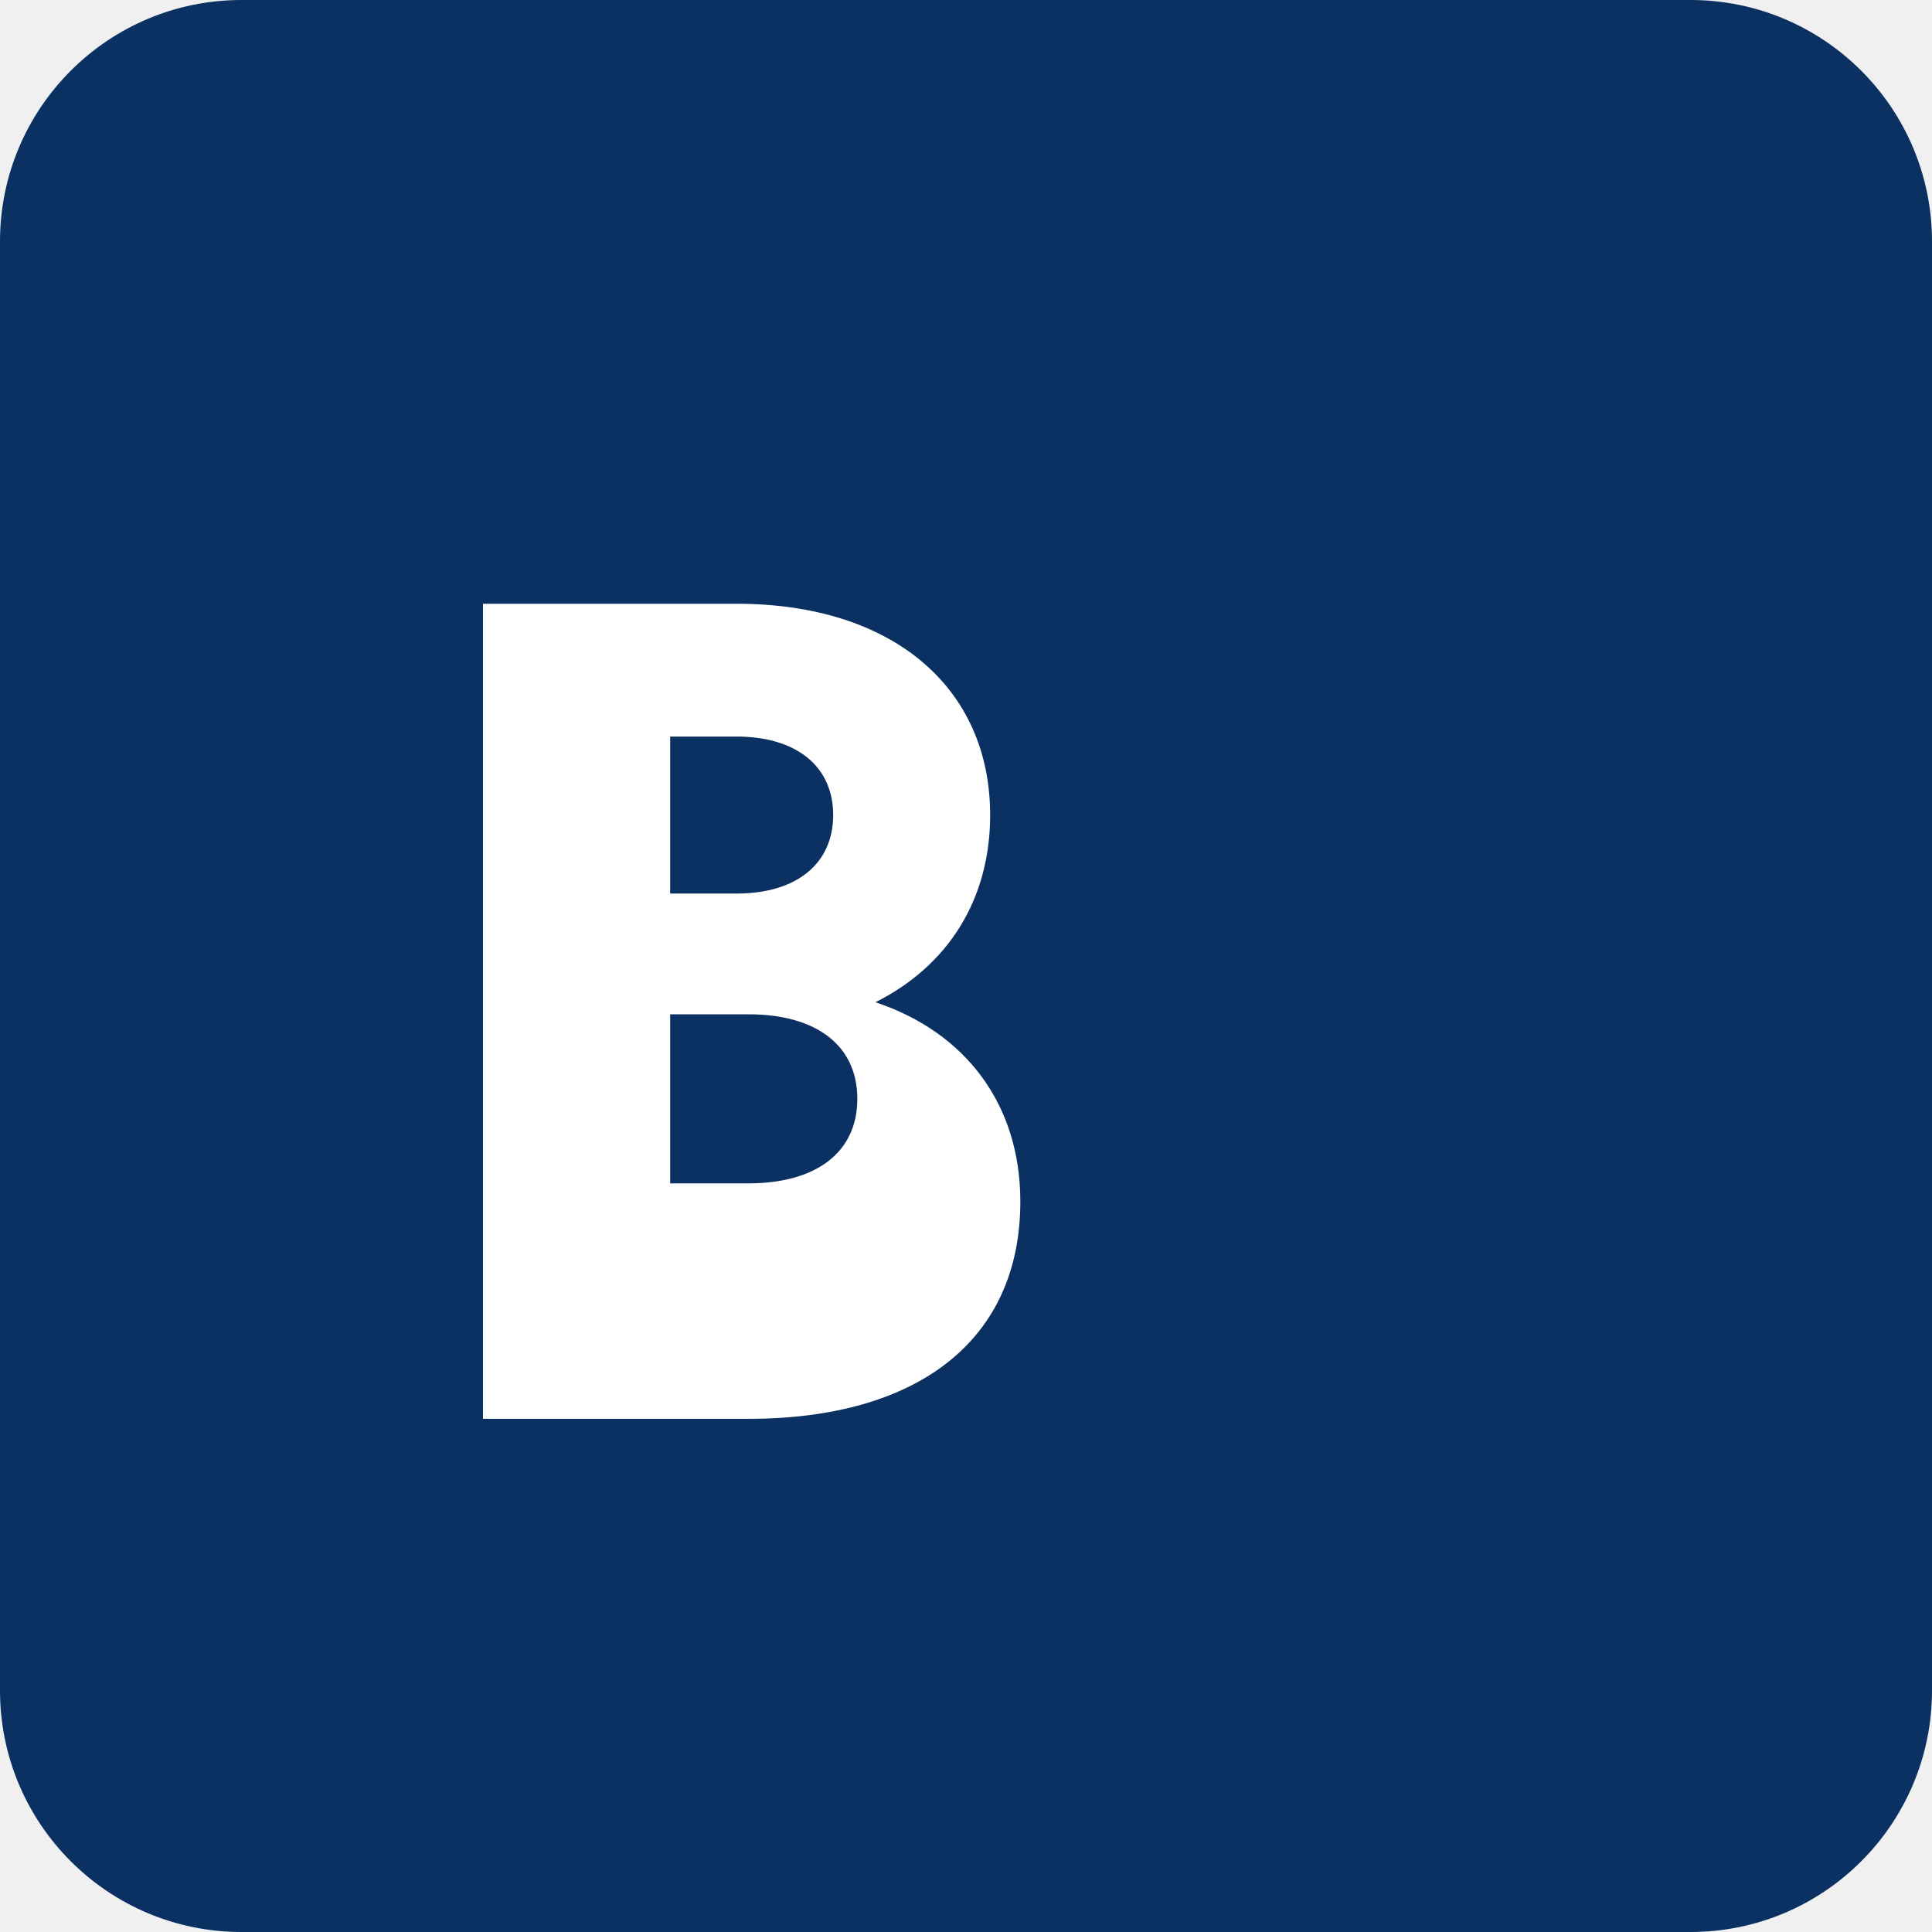
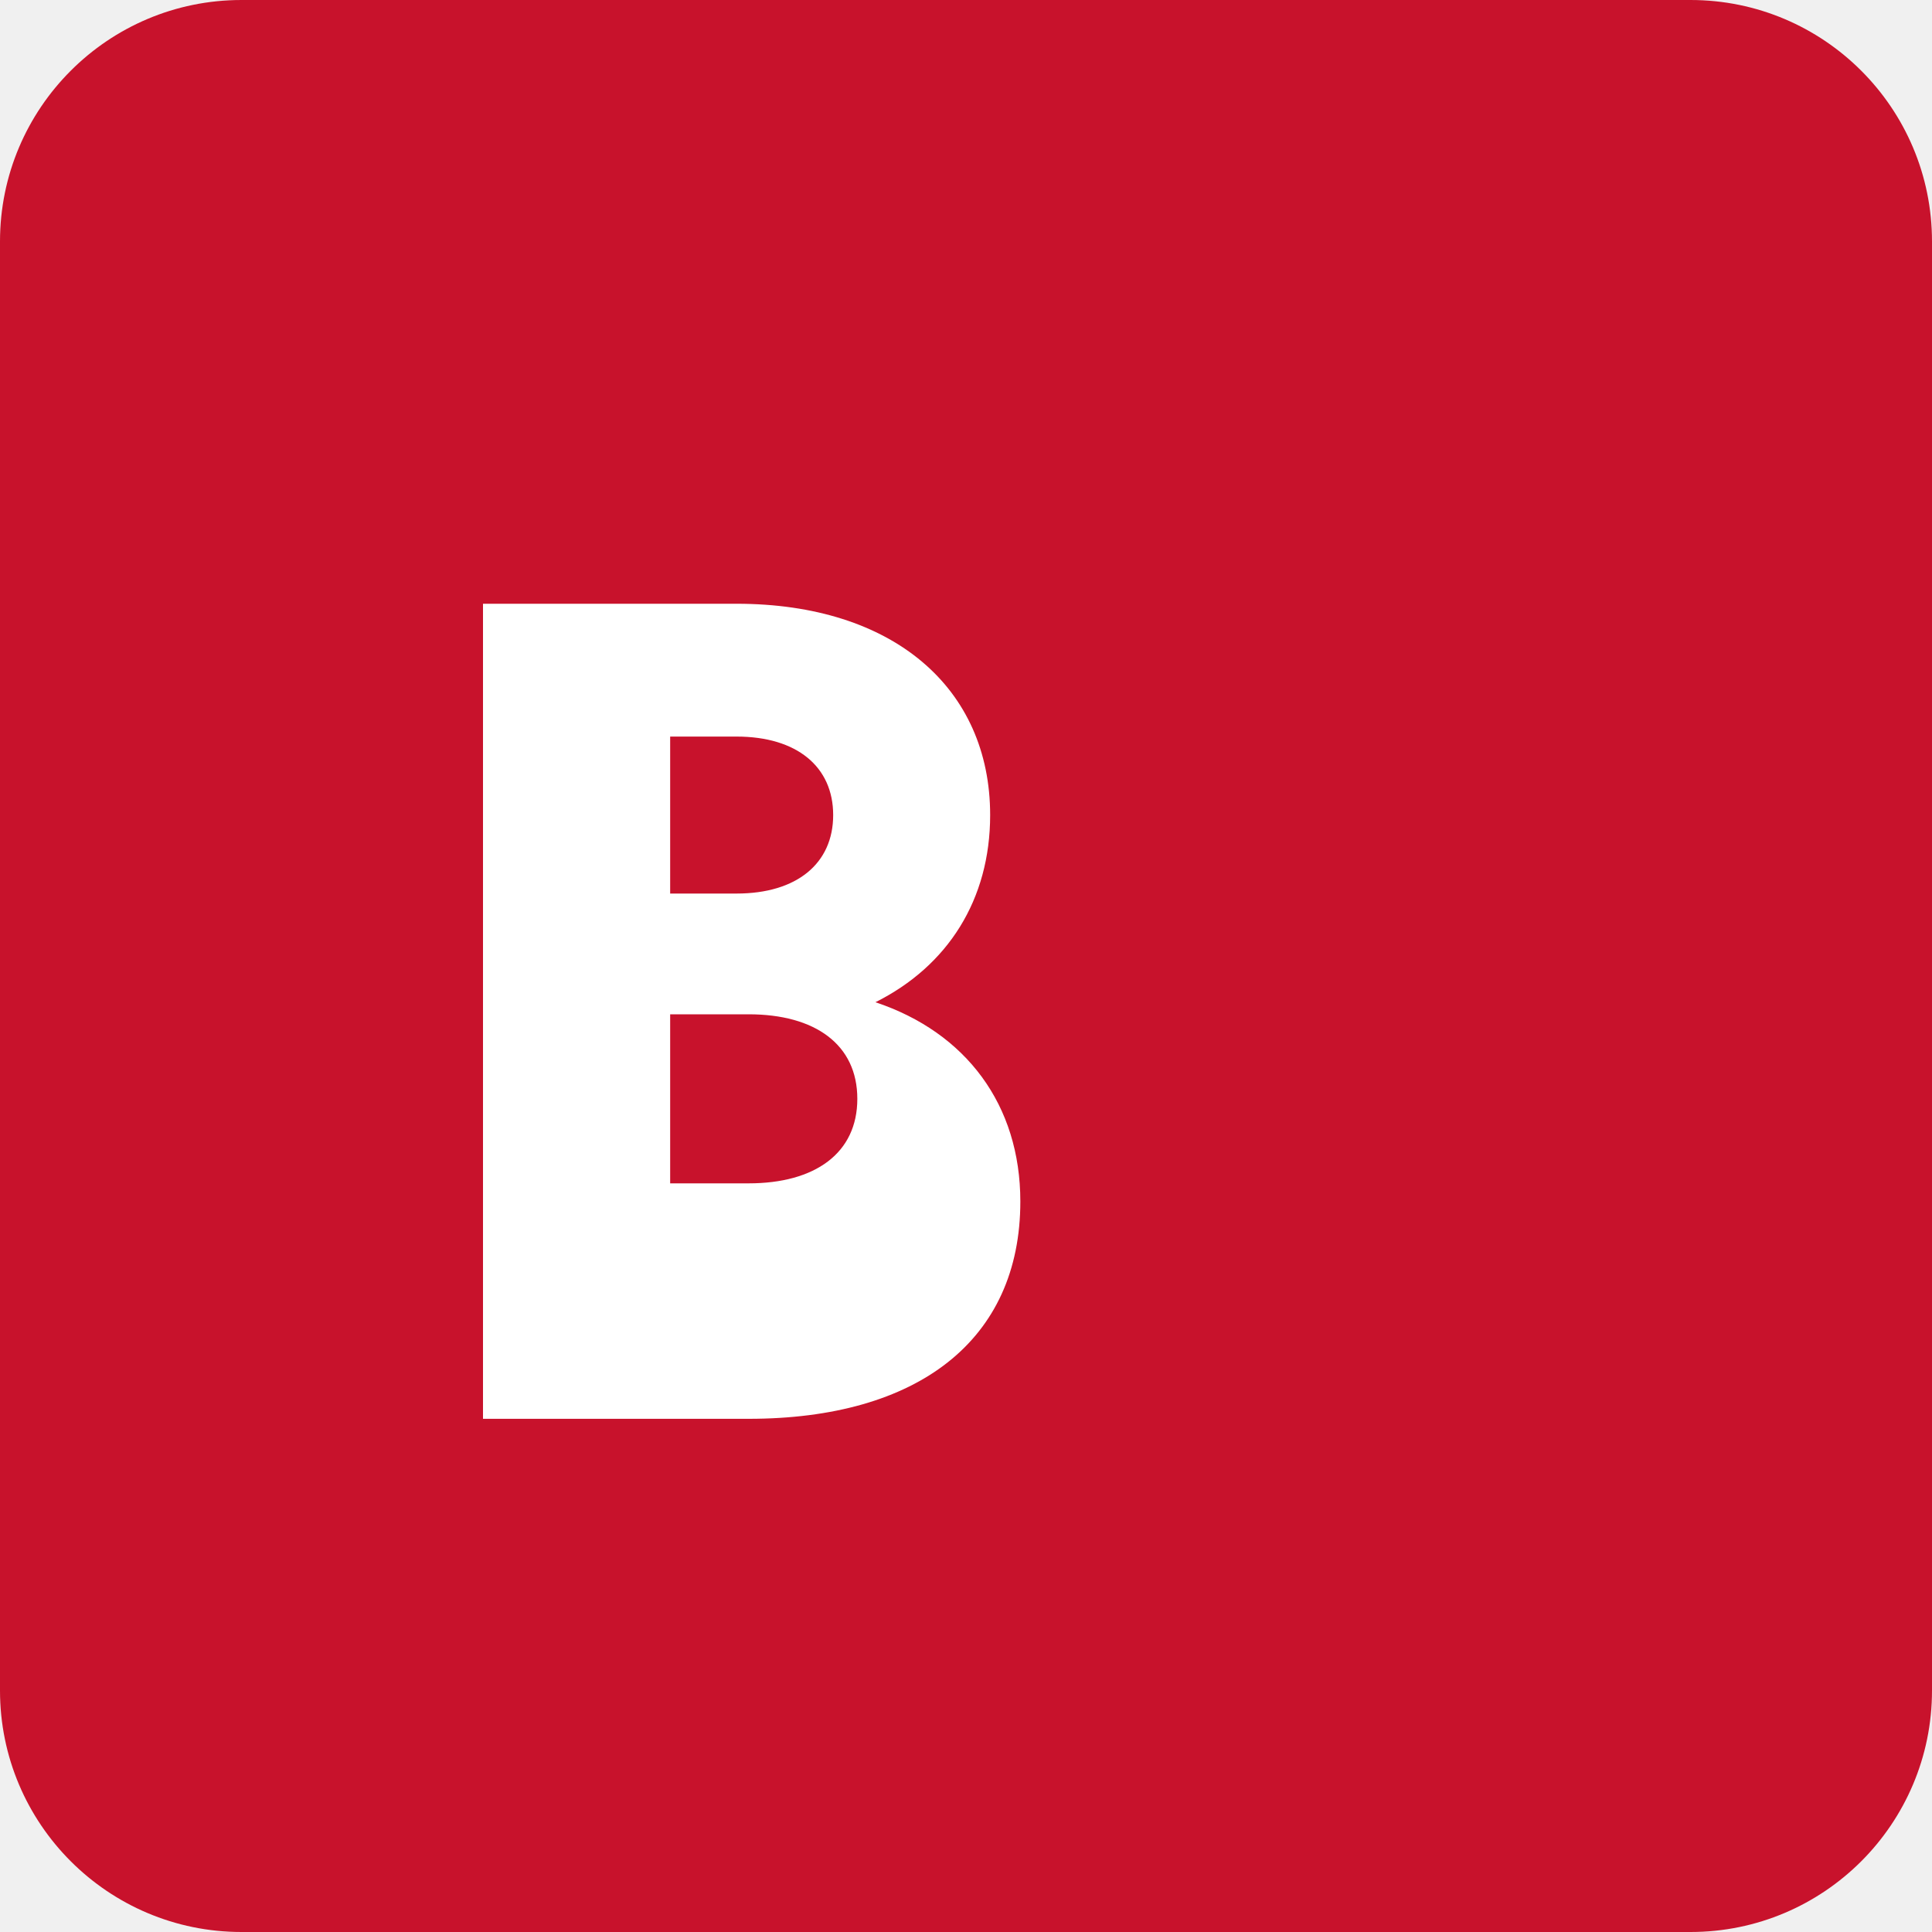
<svg xmlns="http://www.w3.org/2000/svg" viewBox="0 0 32 32">
-   <rect width="32" height="32" rx="4" fill="#0a3161" />
+   <rect width="32" height="32" rx="4" fill="#C8122C" />
  <path d="M8 22V10h4.2c2.6 0 4.2 1.4 4.2 3.5 0 1.4-.7 2.5-1.9 3.1 1.5.5 2.4 1.7 2.4 3.3 0 2.3-1.7 3.6-4.5 3.6H8zm3.1-7.2h1.1c1 0 1.6-.5 1.6-1.3s-.6-1.3-1.6-1.3h-1.1v2.6zm0 4.8h1.3c1.1 0 1.8-.5 1.8-1.4s-.7-1.4-1.8-1.4h-1.3V19.6z" fill="#fff" />
</svg>
